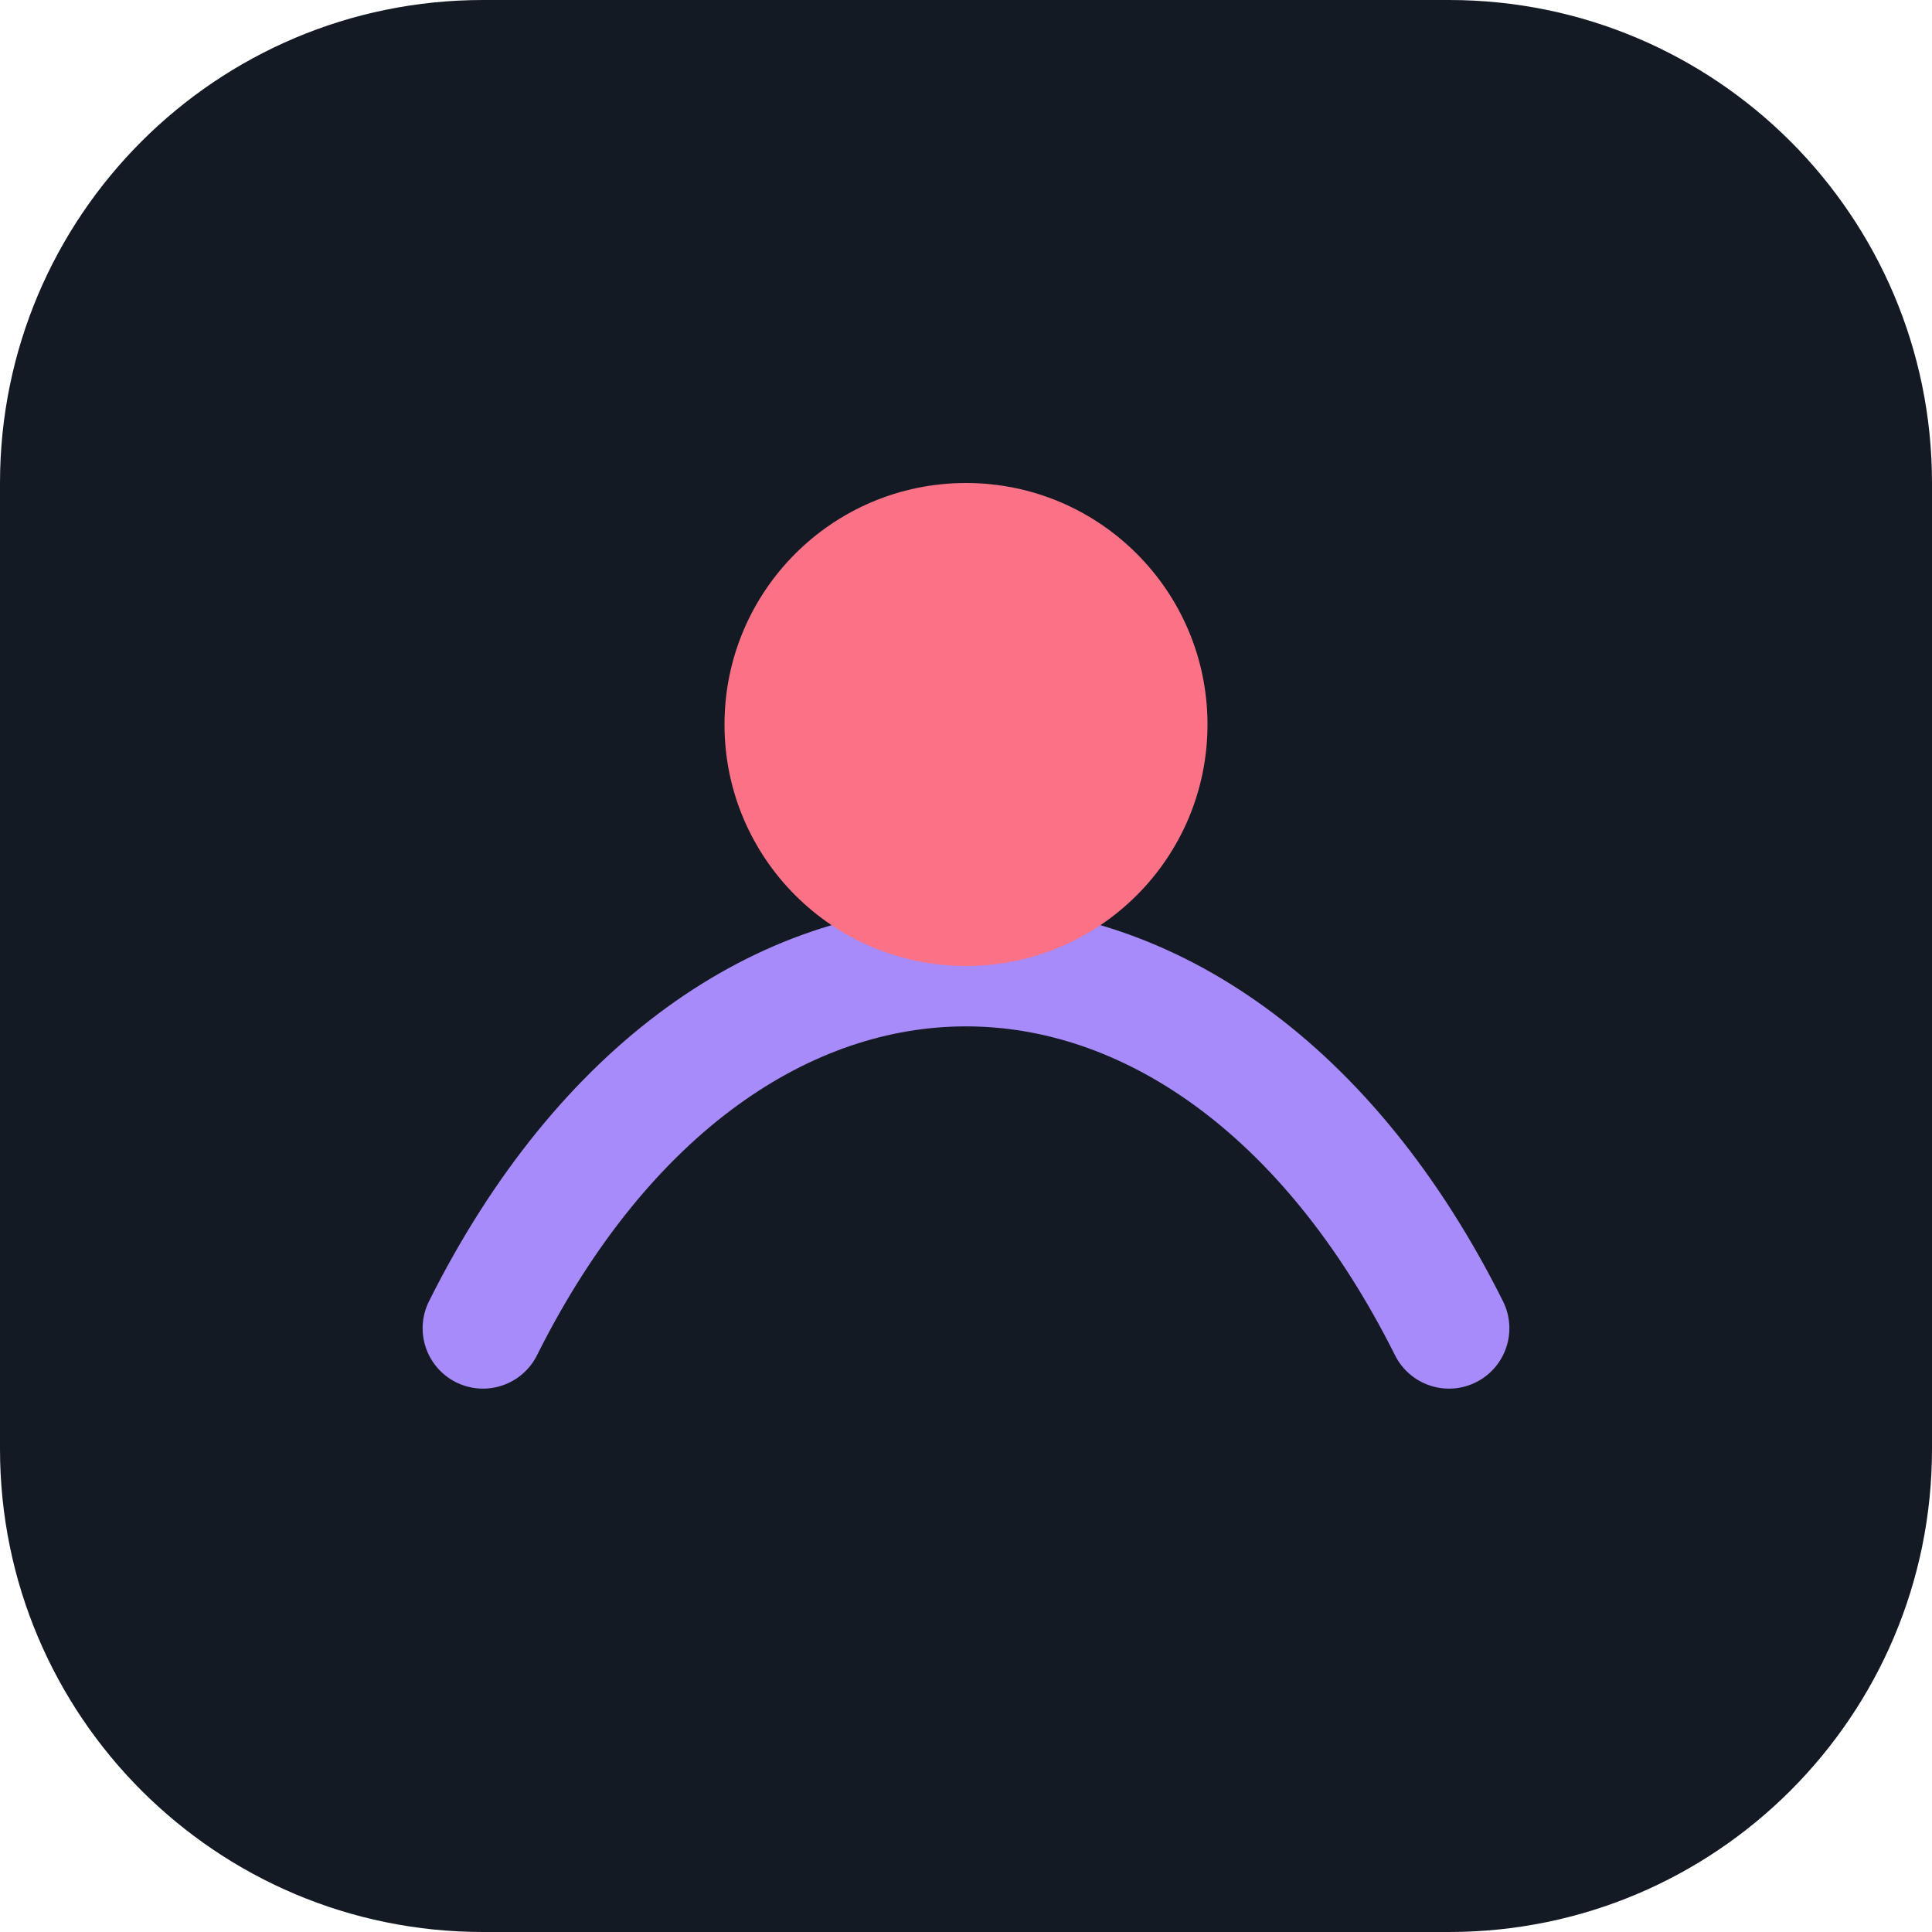
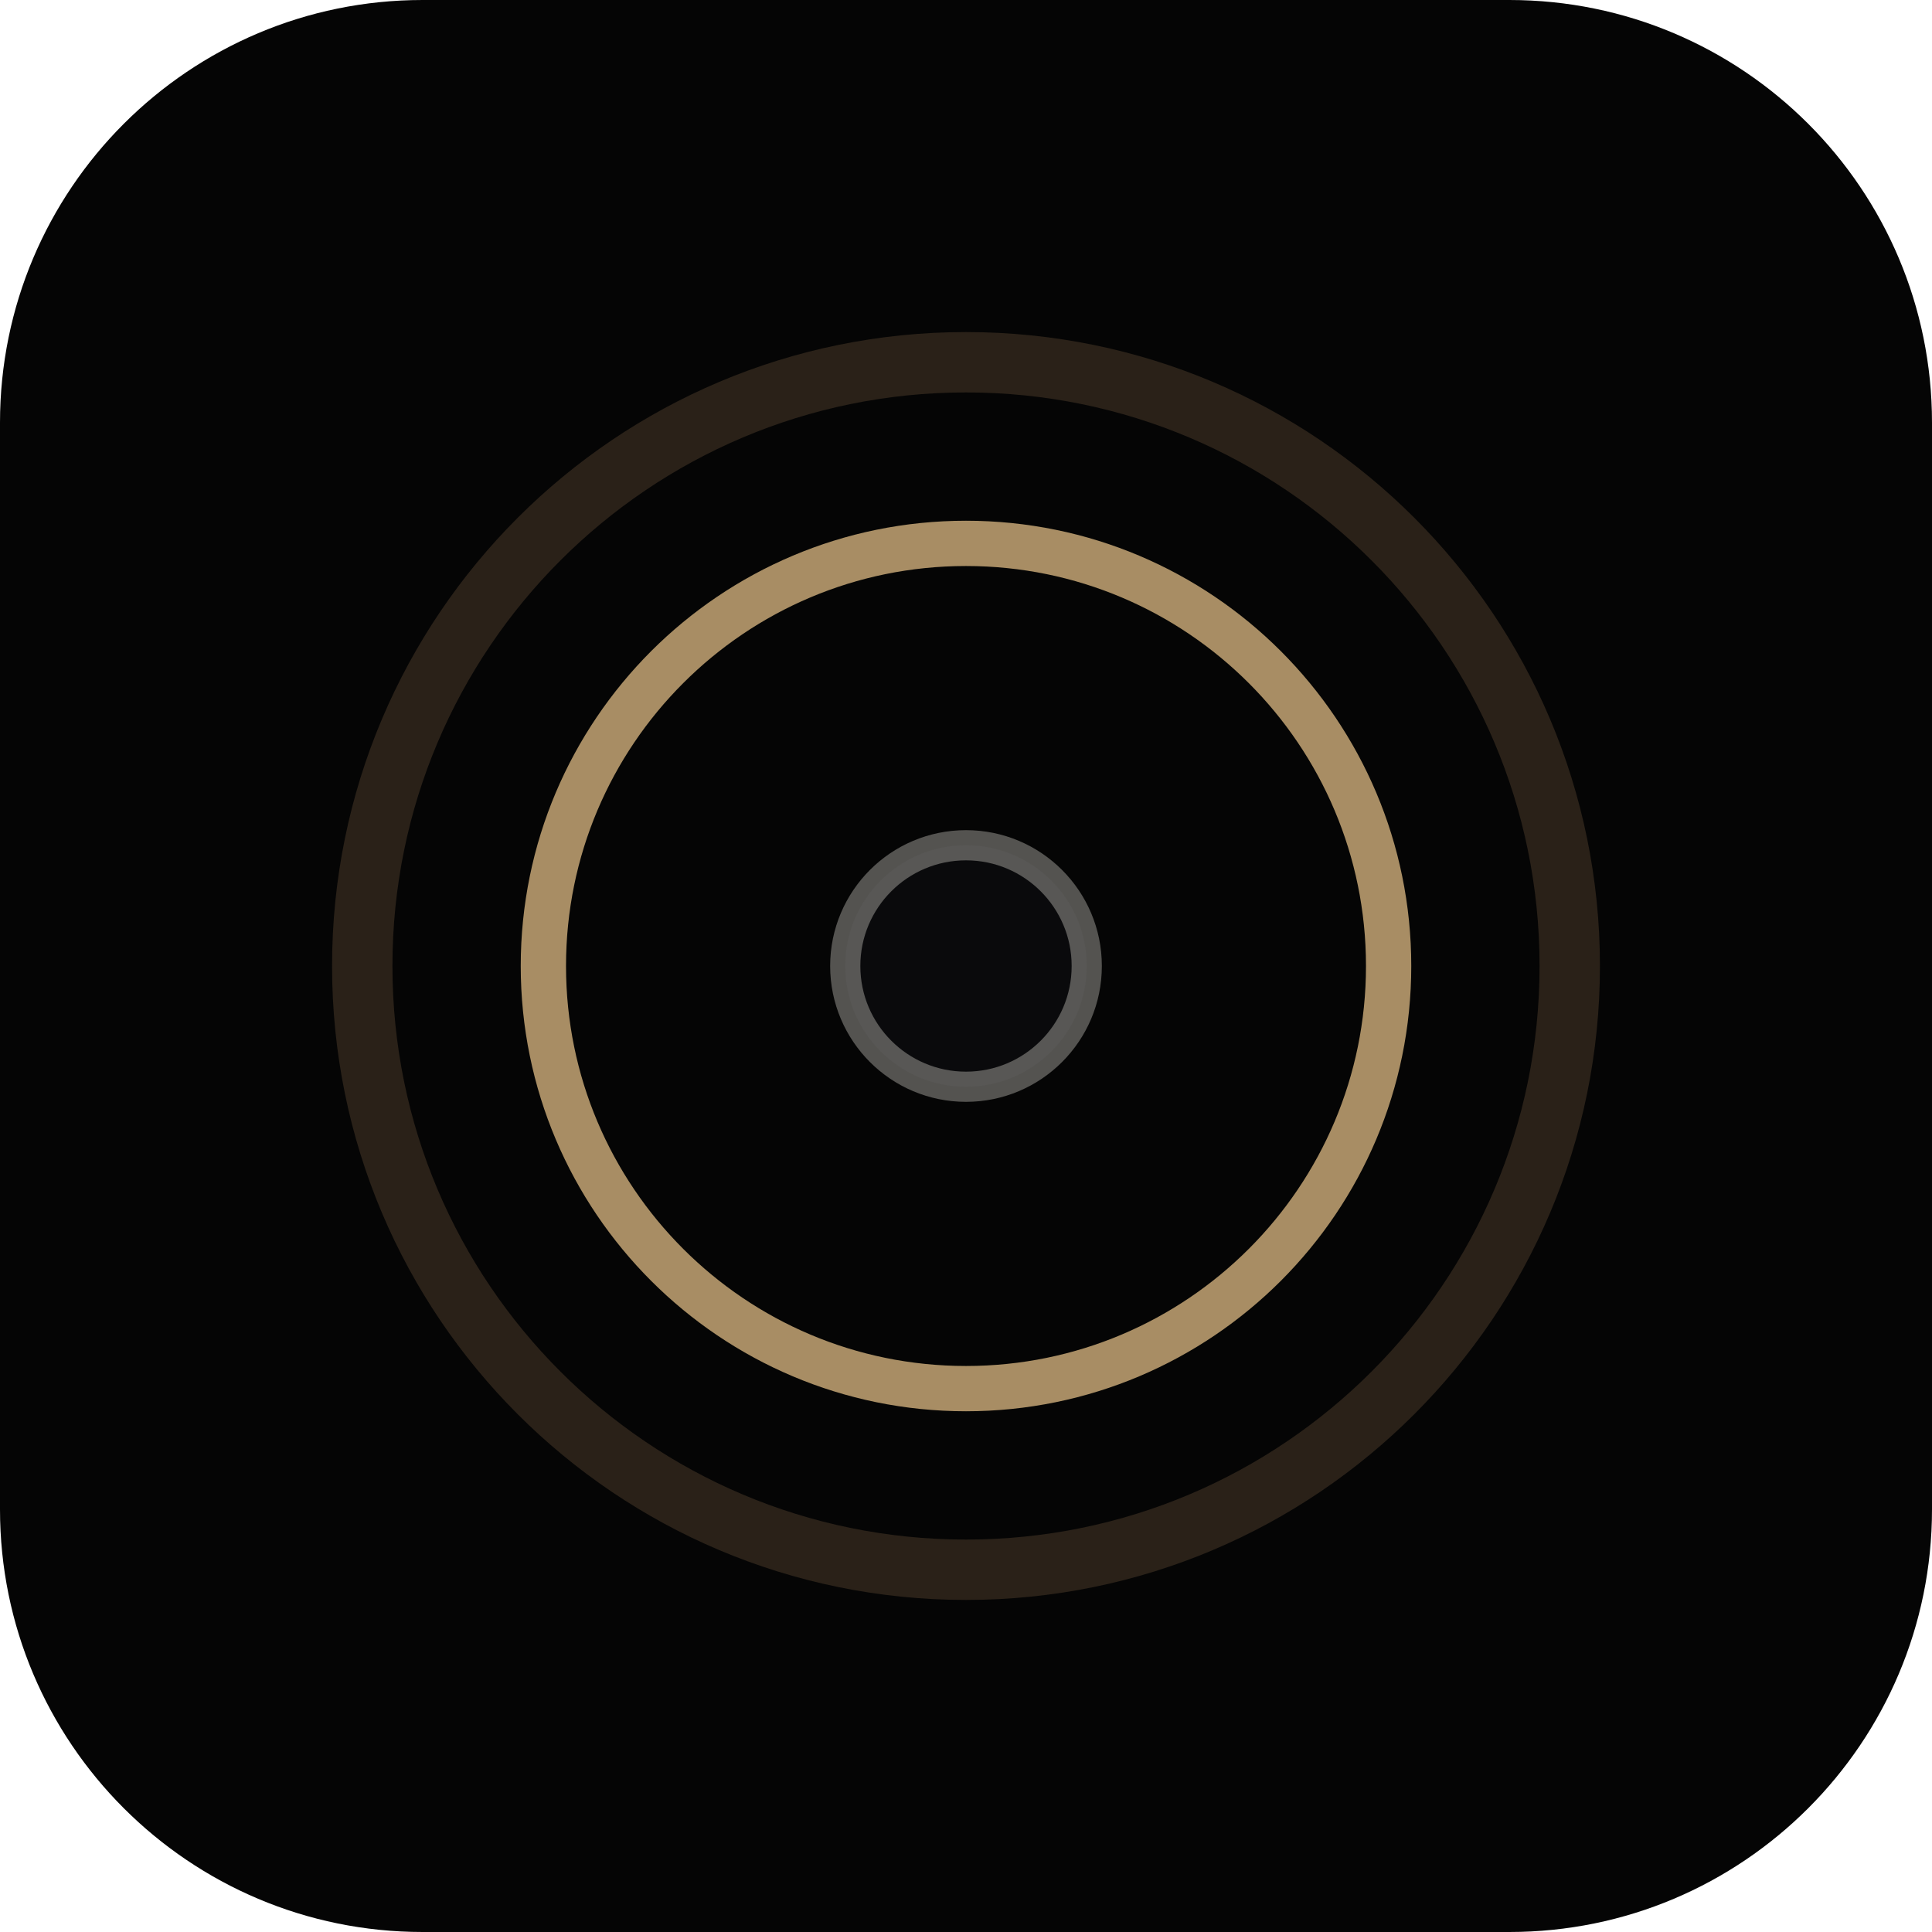
- <svg xmlns="http://www.w3.org/2000/svg" viewBox="0 0 32 32" fill="none">
-   <rect width="32" height="32" rx="8" fill="#141a24" />
-   <path d="M8 22c4-8 12-8 16 0" stroke="#a78bfa" stroke-width="2" stroke-linecap="round" />
-   <circle cx="16" cy="12" r="4" fill="#fb7185" />
+ <svg xmlns="http://www.w3.org/2000/svg" viewBox="0 0 64 64" fill="none">
+   <rect width="64" height="64" rx="14" fill="#050505" />
+   <circle cx="32" cy="32" r="20" stroke="#2a2118" stroke-width="2" />
+   <circle cx="32" cy="32" r="14" stroke="#c4a574" stroke-width="1.5" opacity="0.85" />
+   <circle cx="32" cy="32" r="4" fill="#0a0a0c" stroke="#e8e4dc" stroke-opacity="0.35" stroke-width="1" />
</svg>
